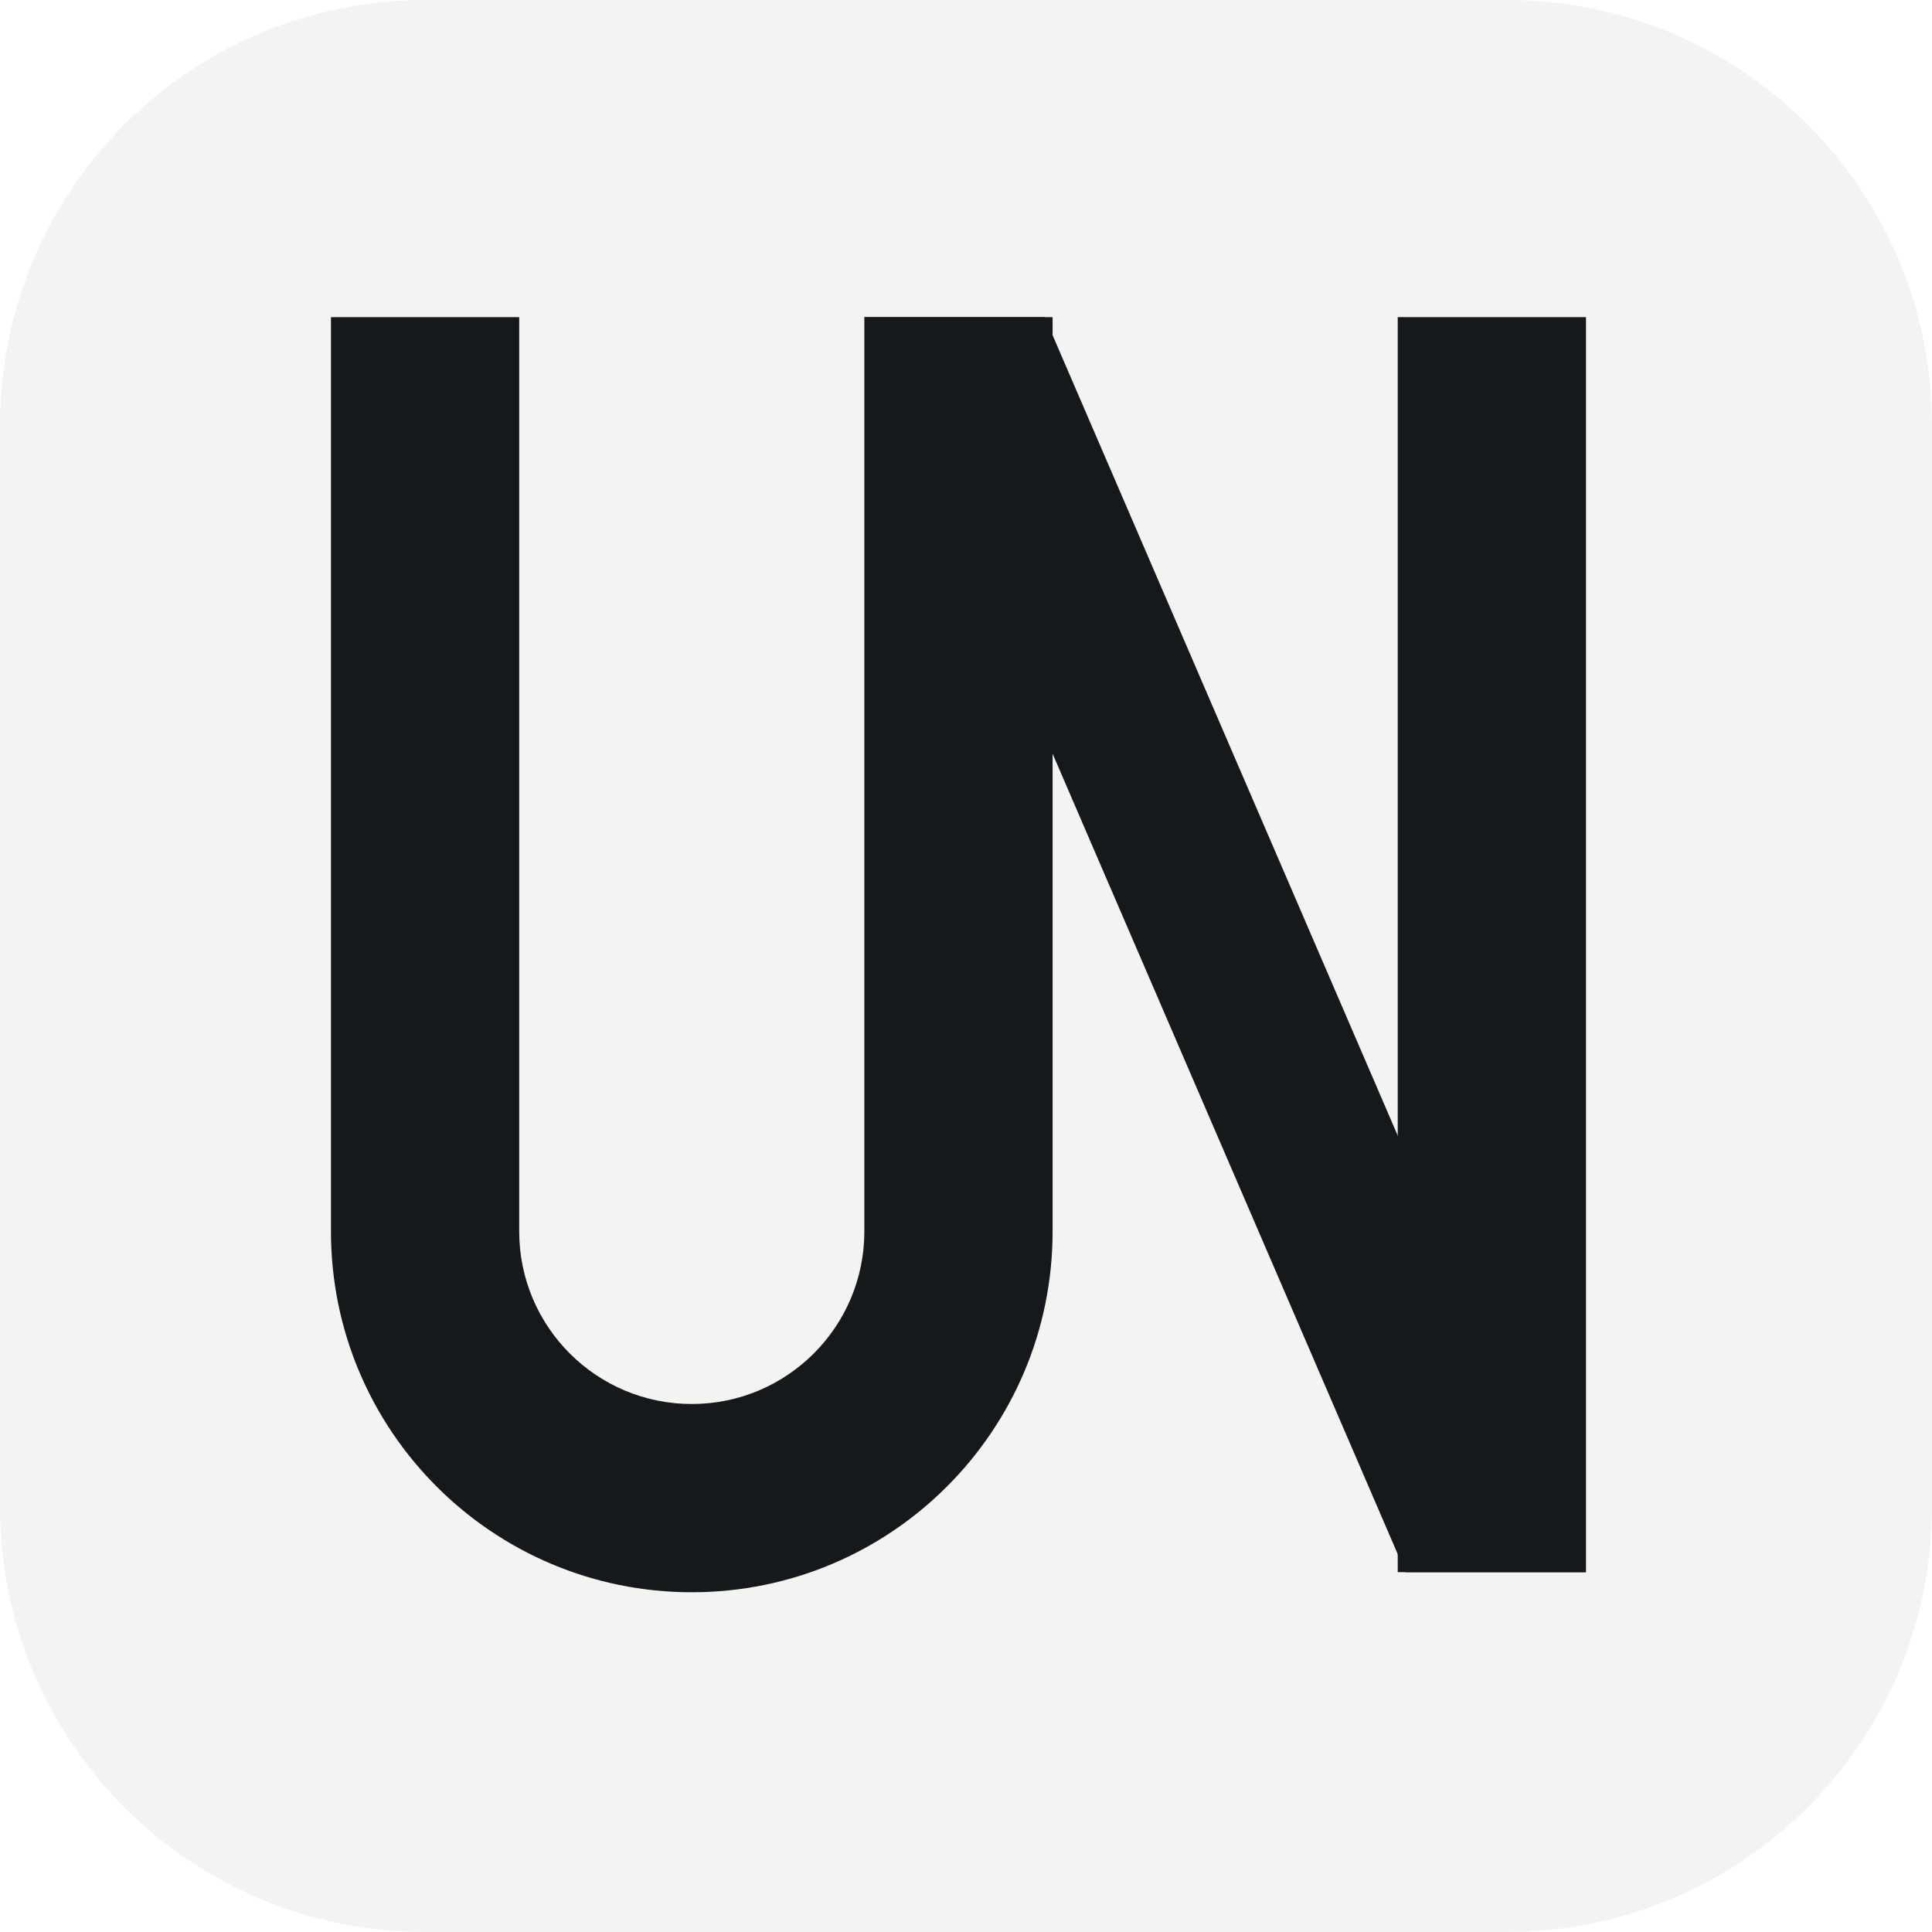
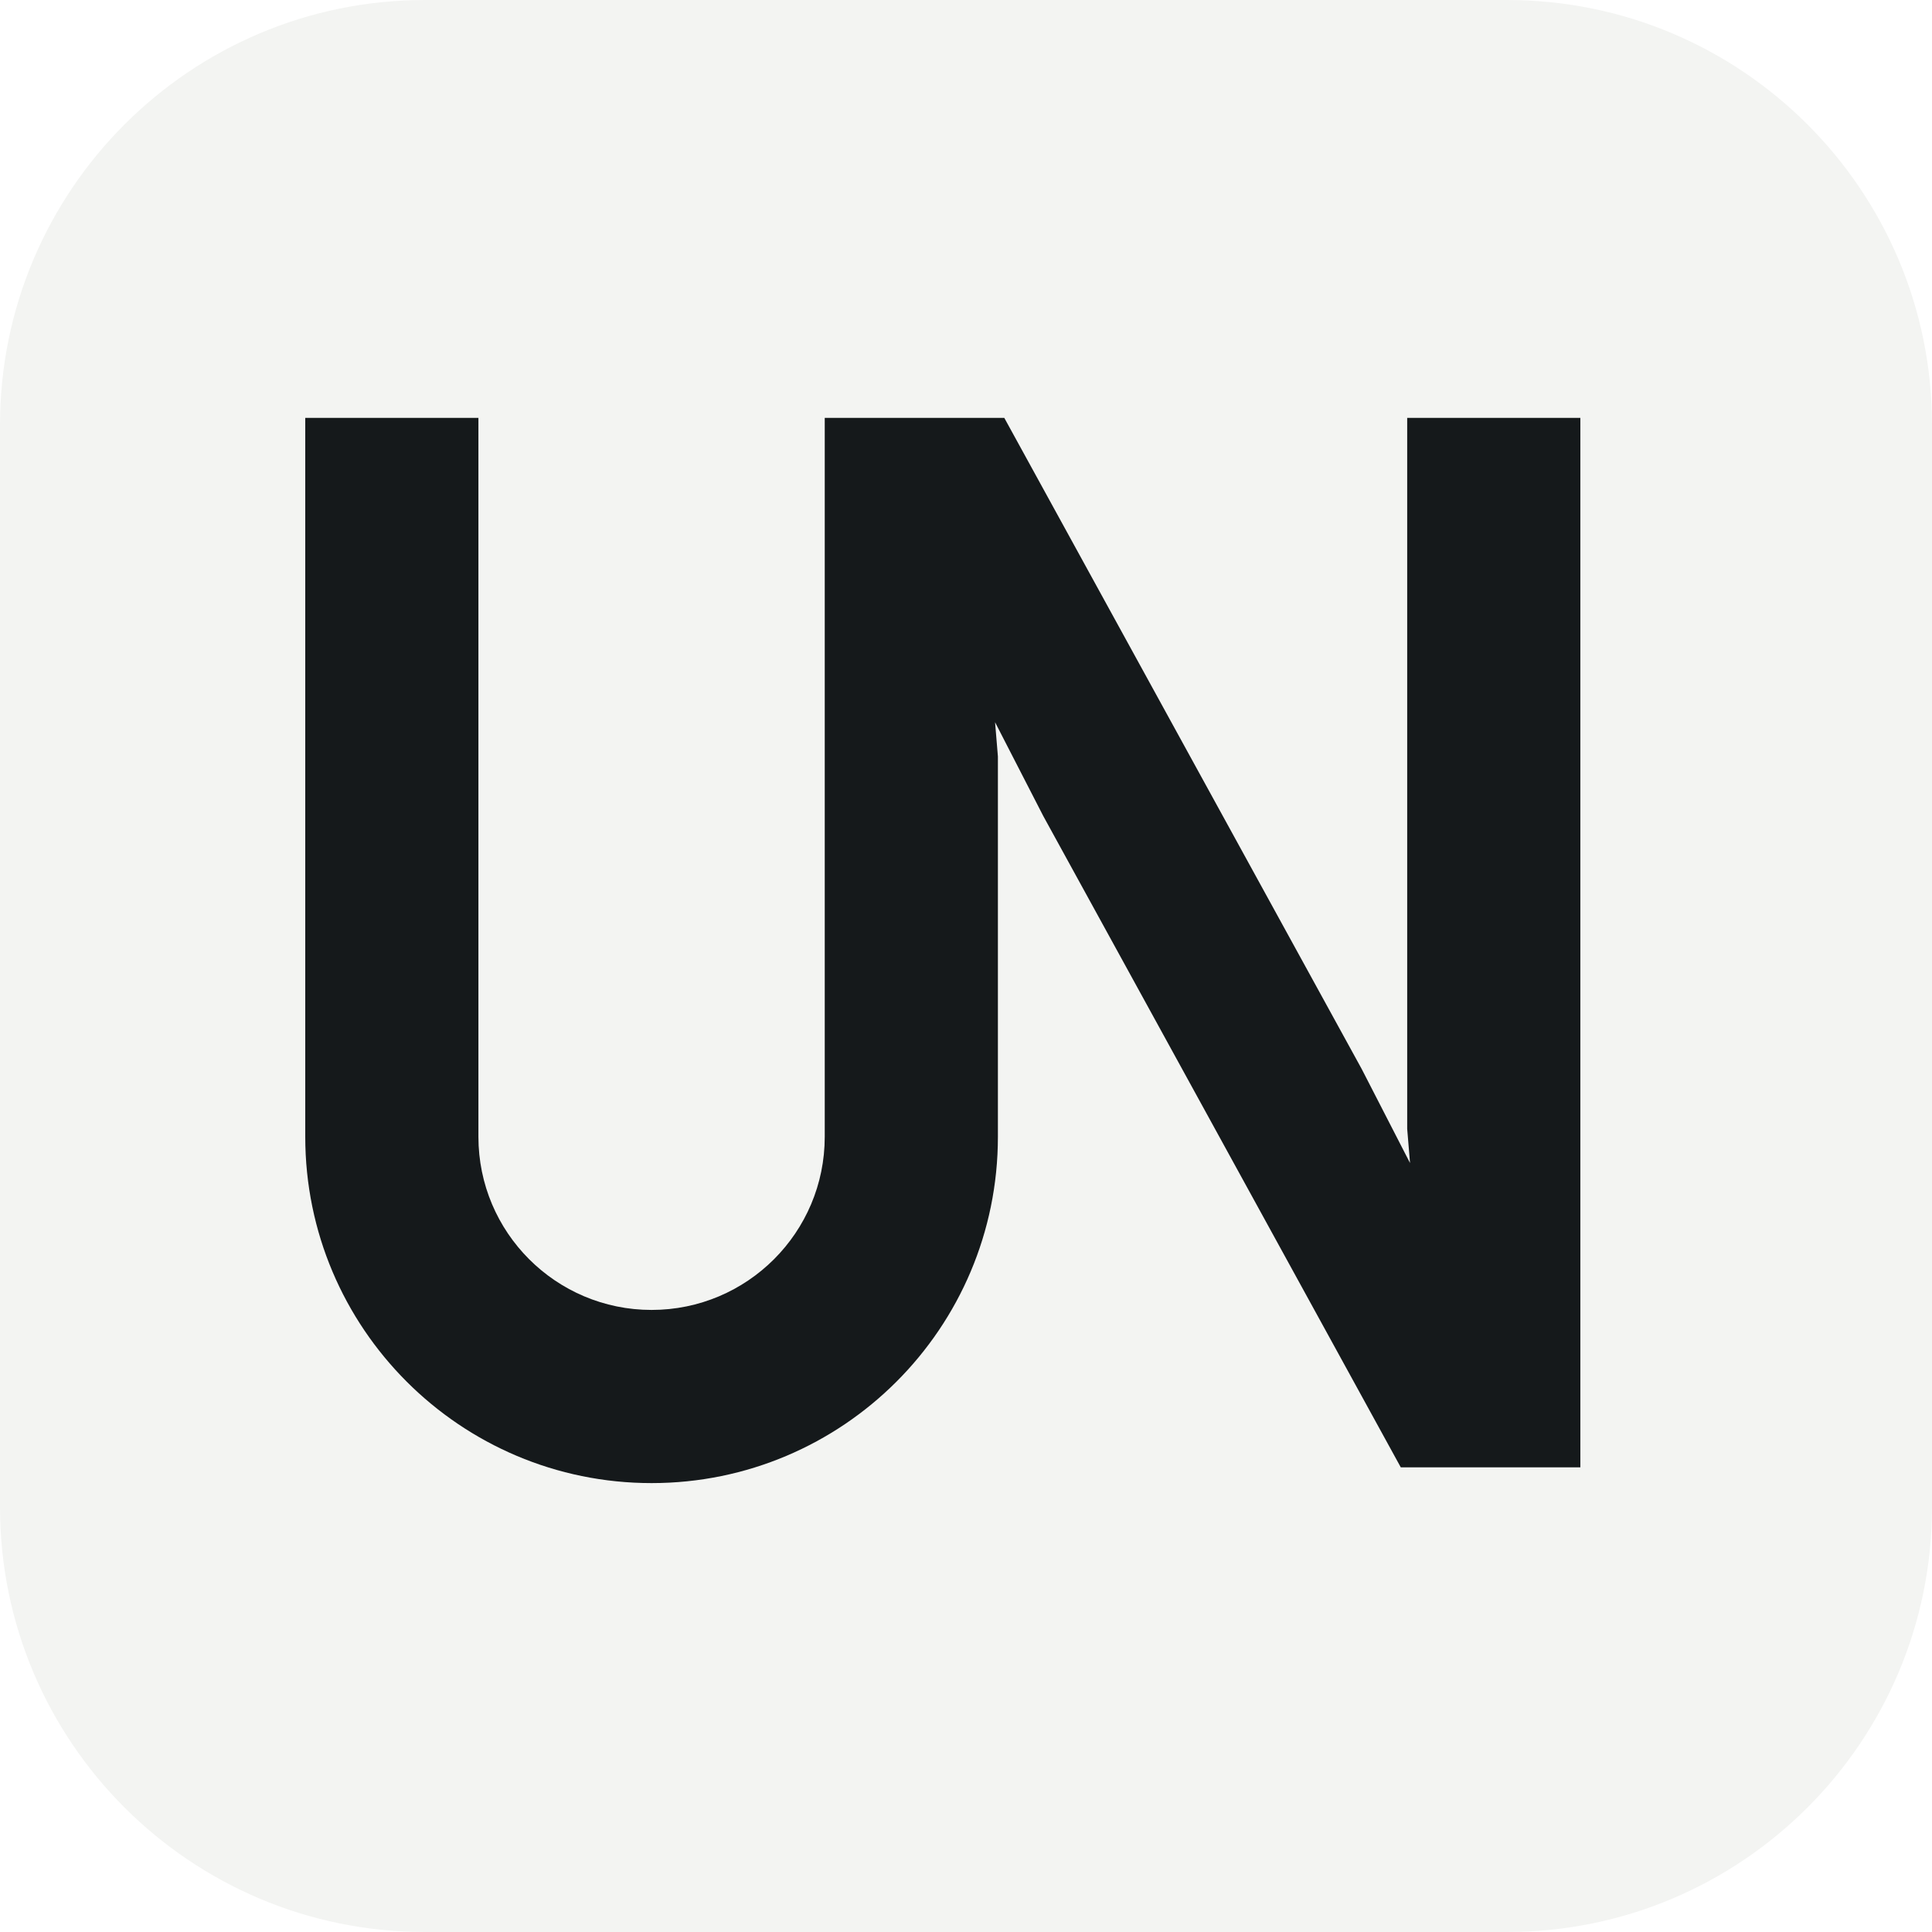
<svg xmlns="http://www.w3.org/2000/svg" viewBox="0 0 100 100" role="img" aria-label="Unify Now">
-   <g fill="#F3F4F2">
-     <rect width="100" height="100" rx="22" />
-   </g>
-   <g color="#15191B" style="--tile:#F3F4F2">
-     <g transform="translate(17.52 17) scale(0.6496)">
-       <g transform="translate(-0.6 -0.9)">
-         <path d="M0,0 V72.85 A28.75,28.75 0 0 0 57.5,72.85 V0 H42.5 V72.85 A13.75,13.75 0 0 1 15,72.85 V0 Z" fill="currentColor" />
-         <g fill="currentColor">
-           <polygon points="85,0 100,0 100,100 85,100" />
-           <polygon points="42.5,0 56.88,0 100,100 85.62,100" />
-         </g>
-       </g>
+   <rect width="100" height="100" rx="22" fill="#F3F4F2" />
+   <g color="#15191B">
+     <g transform="translate(15.8 21.63) scale(0.5432)">
+       <path d="M0,0 L0,68.5 A33,33 0 0 0 66,68.5 L66,32.26 L65.73,29 L70.33,37.95 L104.39,100 L121.5,100 L121.5,0 L105,0 L105,67.74 L105.27,71 L100.67,62.05 L66.61,0 L49.5,0 L49.5,68.5 A16.5,16.5 0 0 1 16.5,68.5 L16.5,68.5 L16.5,0 Z" fill="currentColor" />
    </g>
  </g>
</svg>
